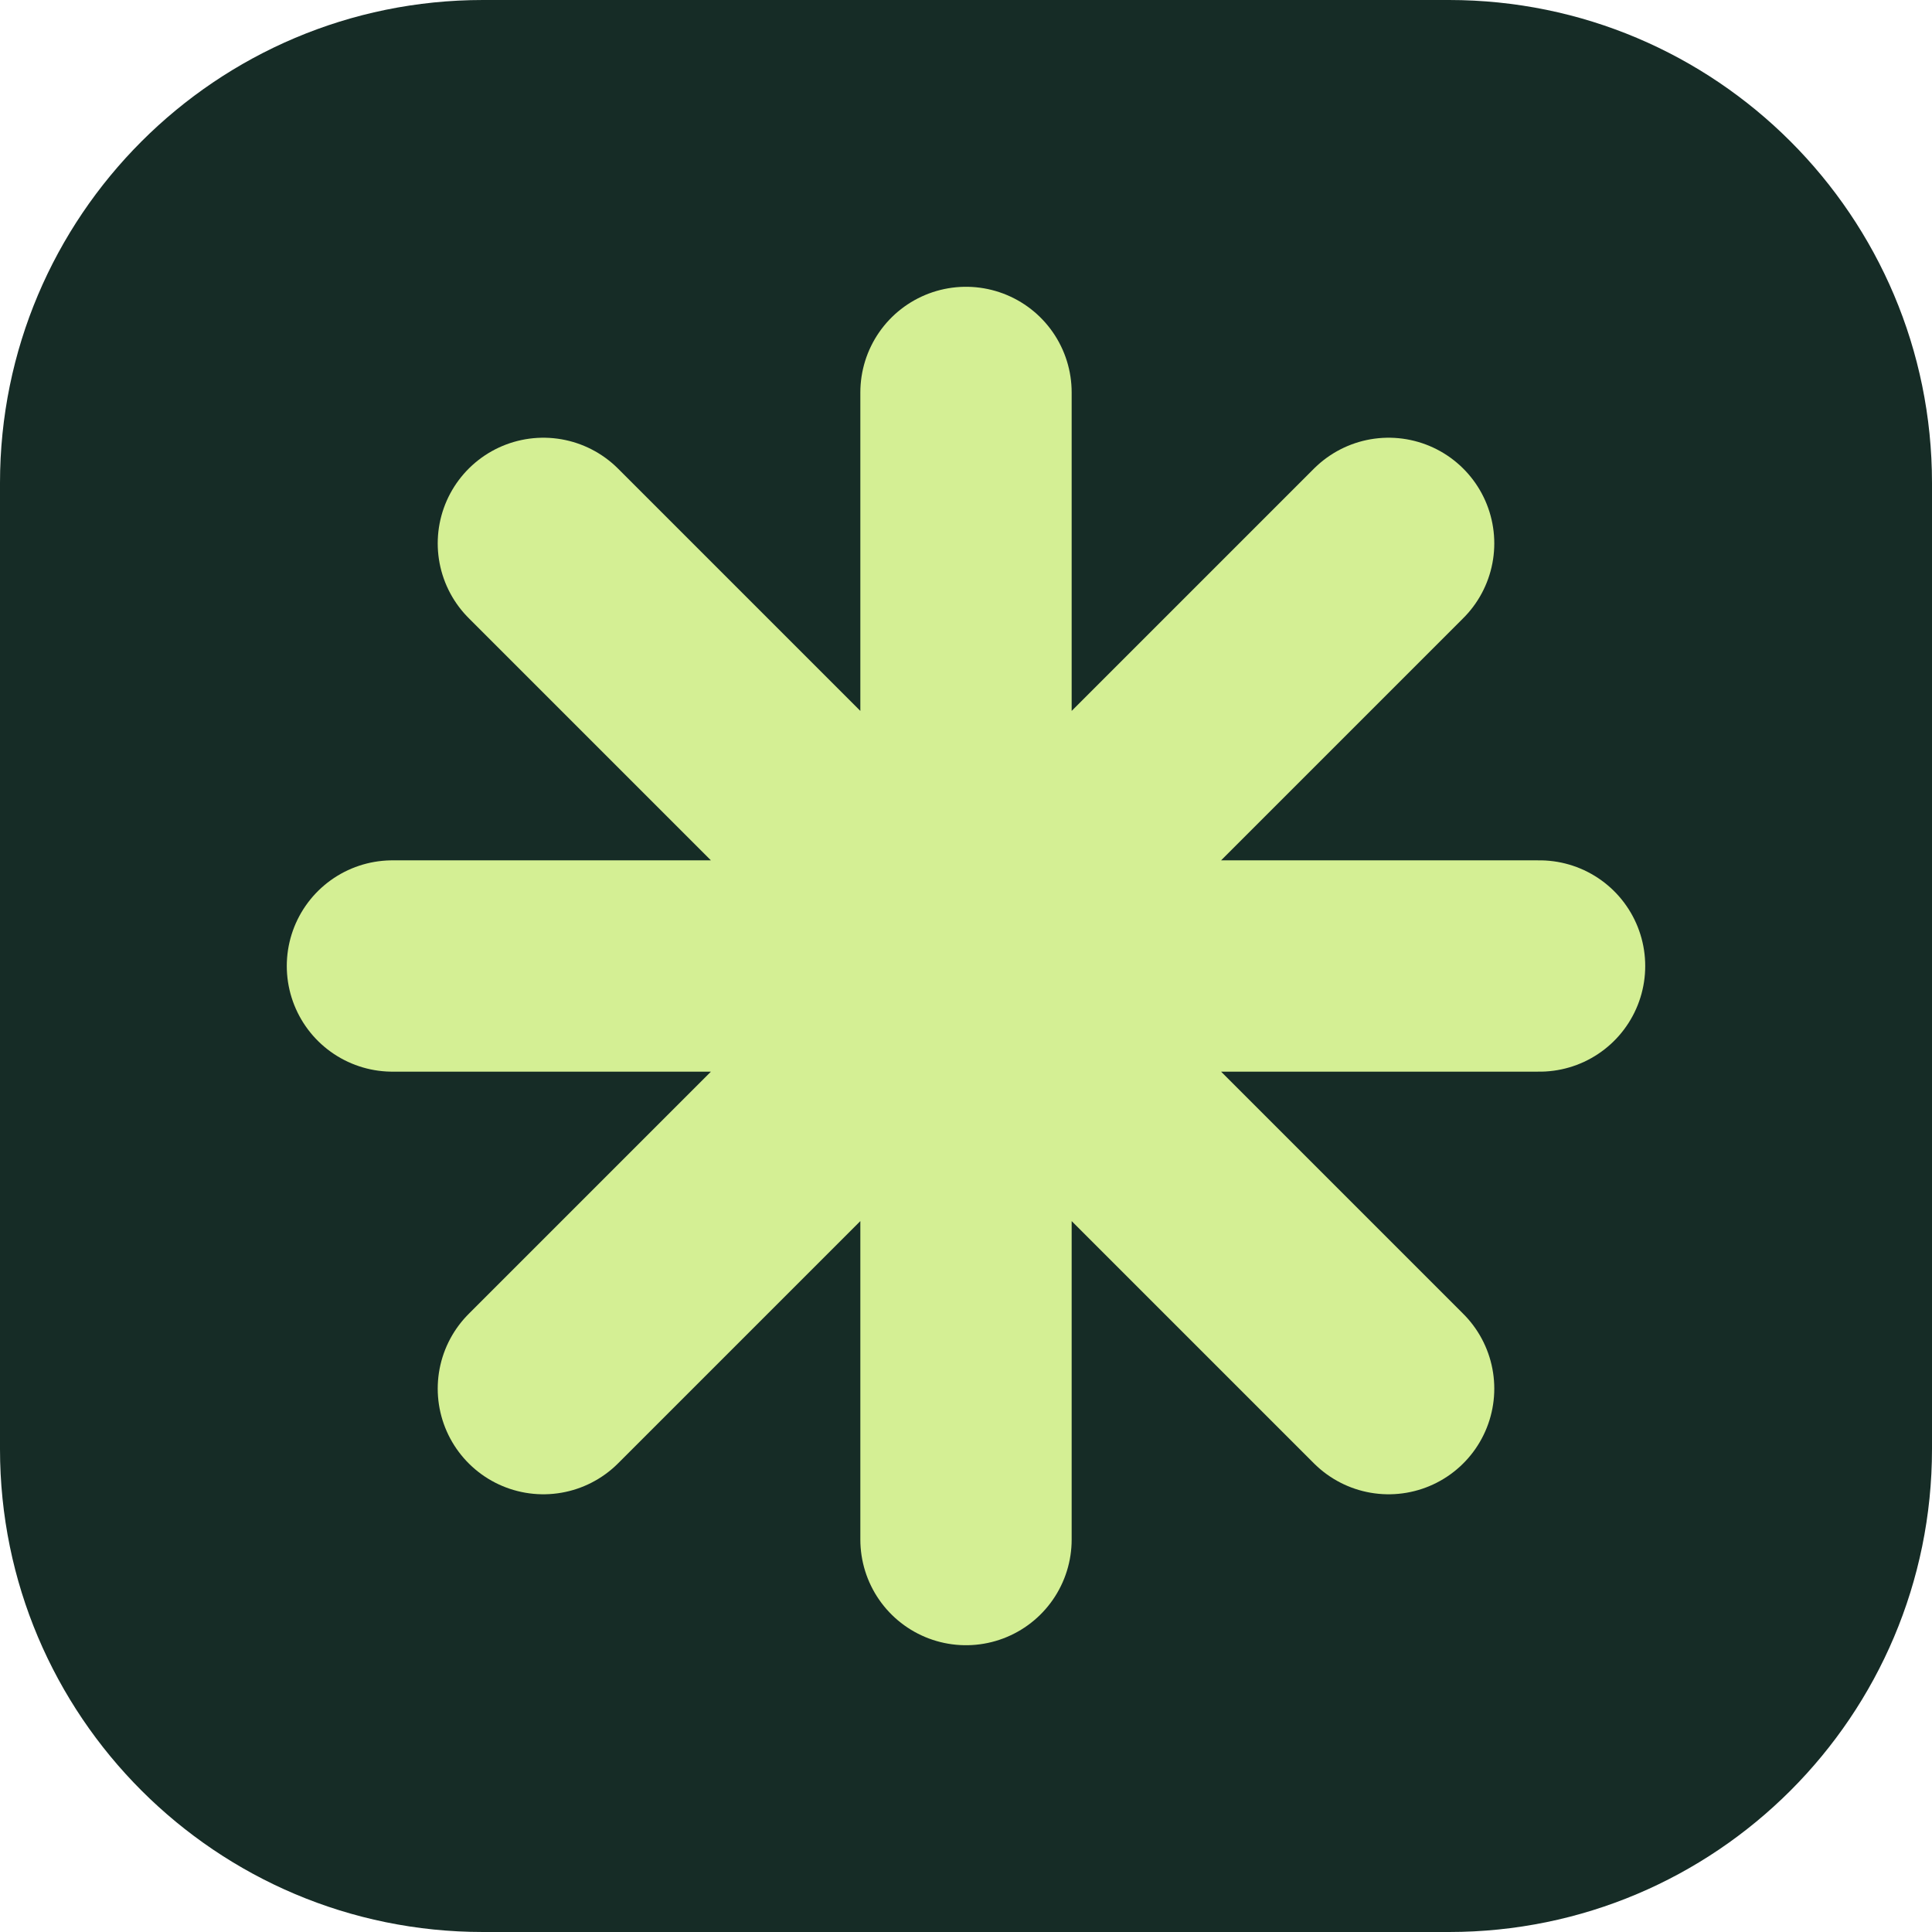
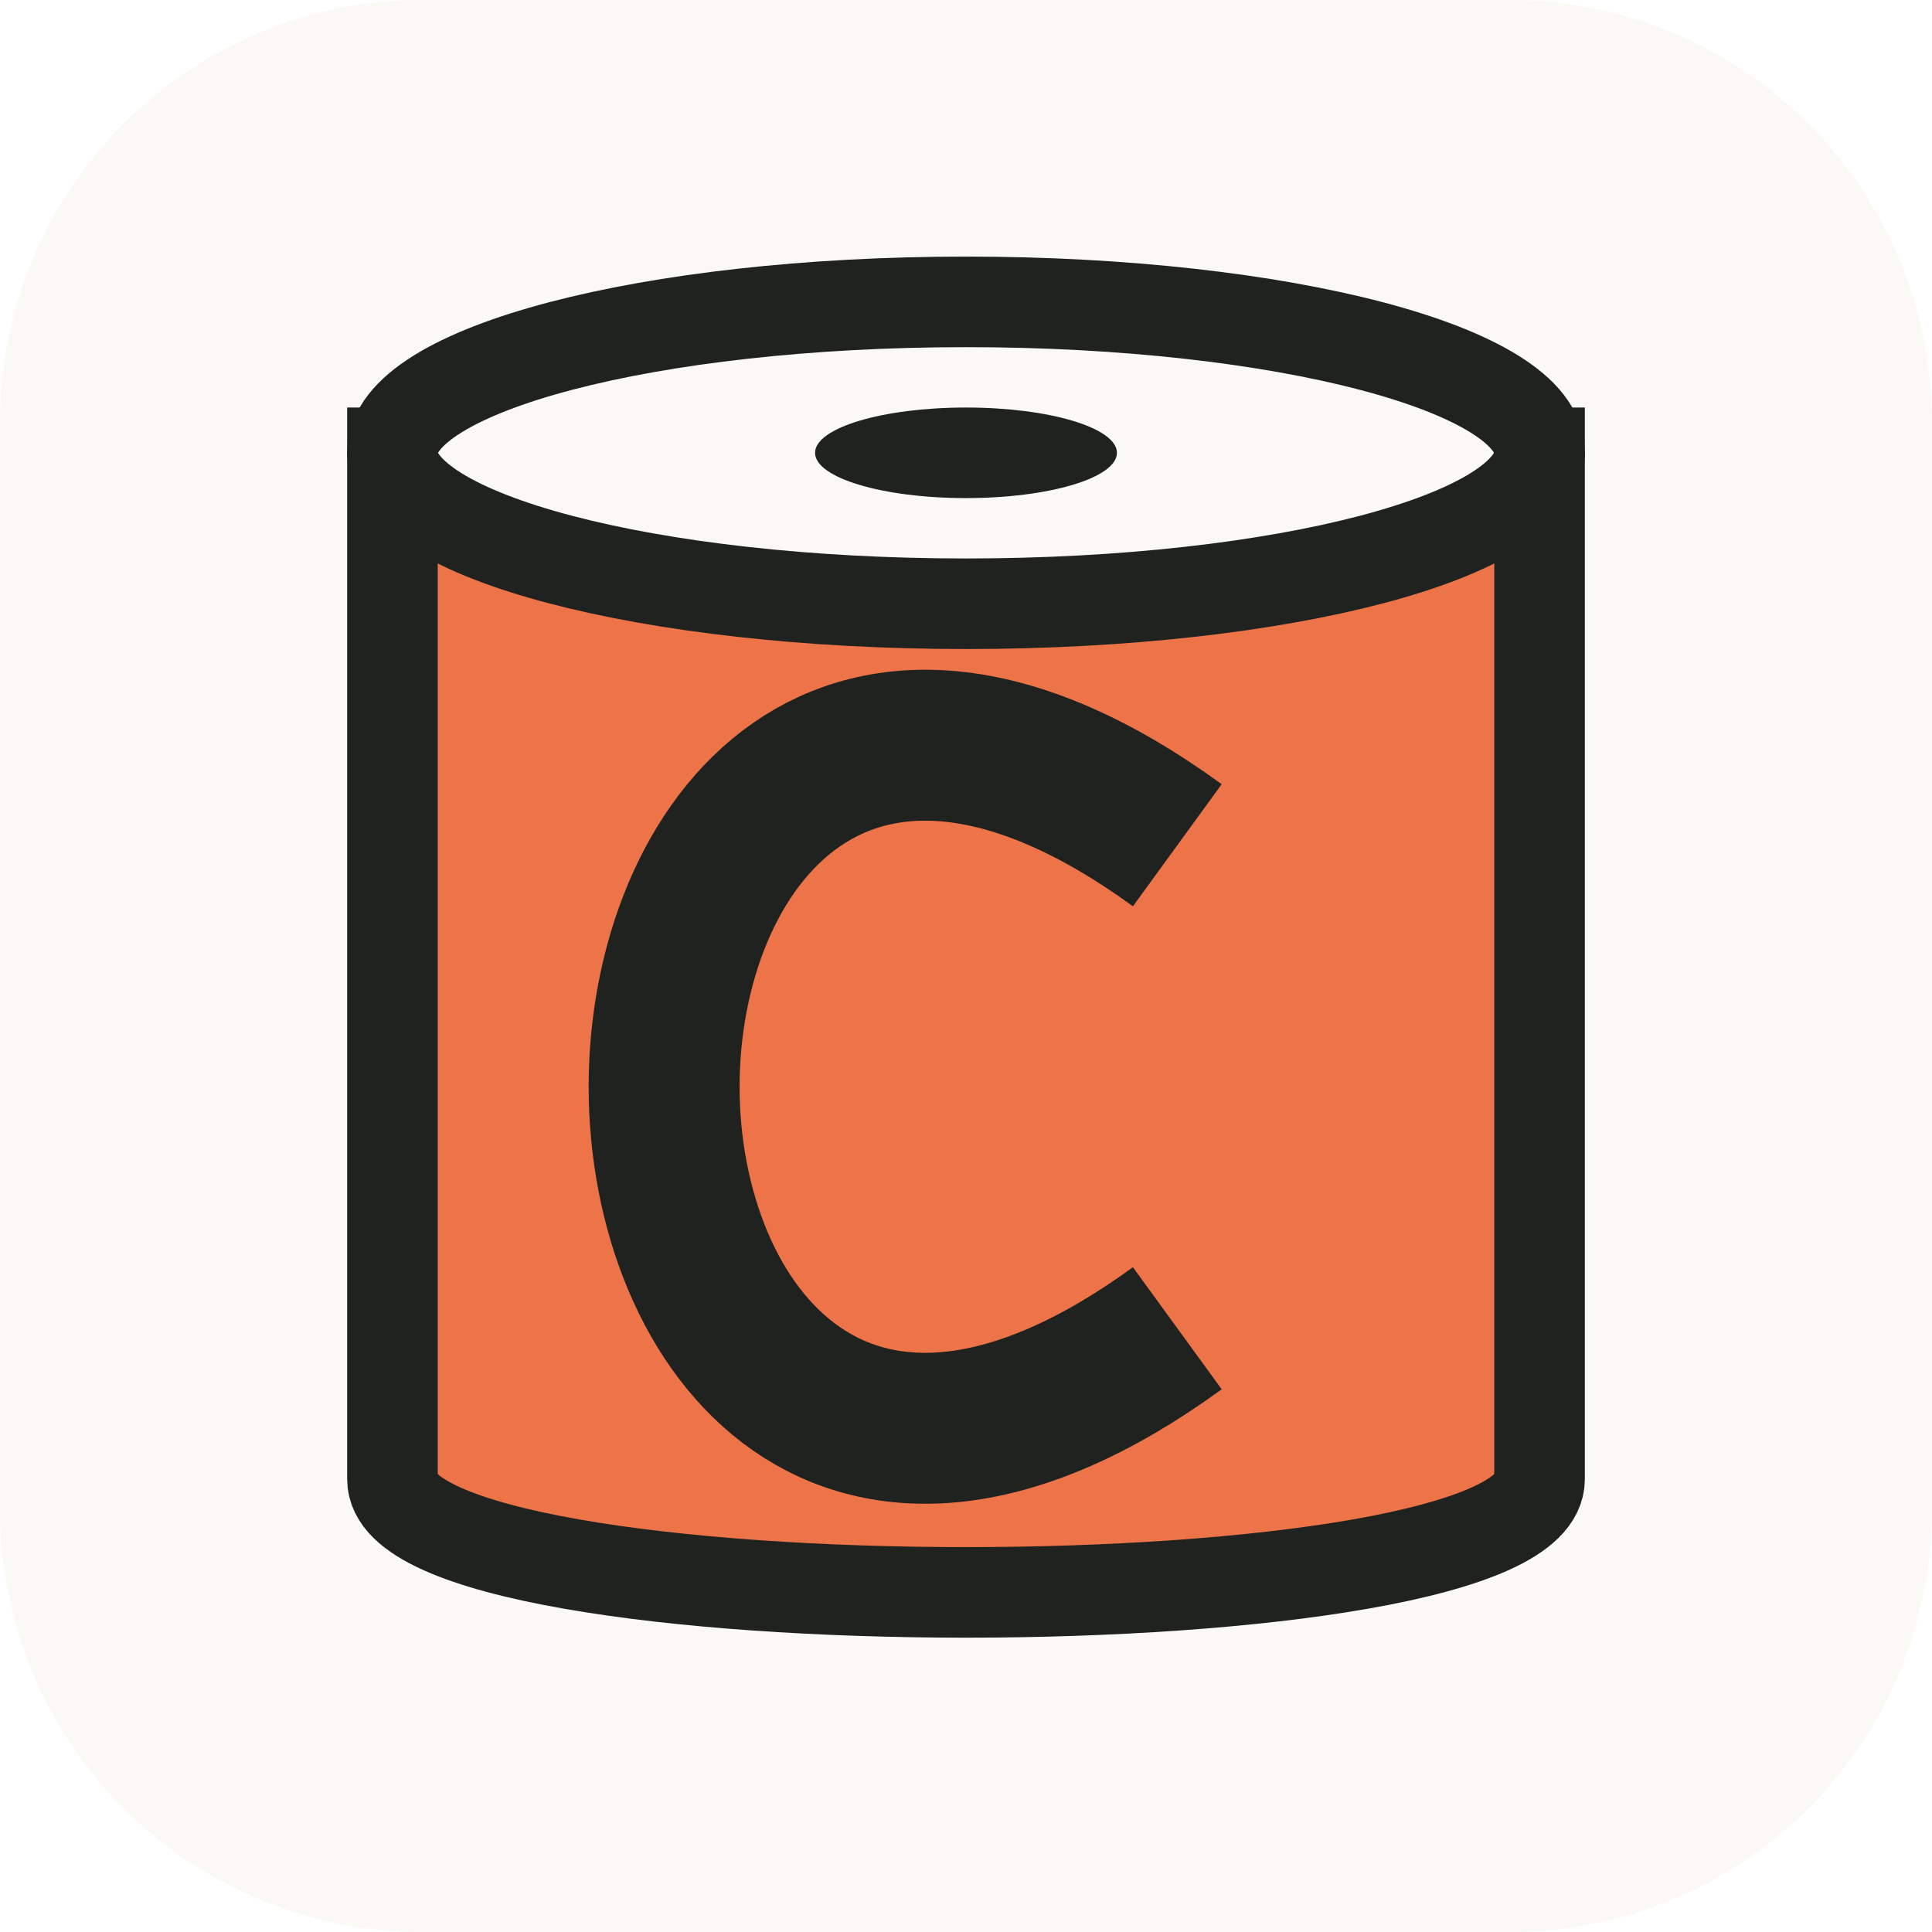
<svg xmlns="http://www.w3.org/2000/svg" viewBox="0 0 64 64">
-   <rect width="64" height="64" rx="16" fill="#162c26" />
-   <g stroke="#d4ef94" stroke-width="7" stroke-linecap="round">
-     <path d="M32 13V51M13 32H51M18 18L46 46M18 46L46 18" />
-   </g>
+   <rect width="64" height="64" rx="14" fill="#faf9f6" />
+   <path d="M13 15H51V49C51 54 13 54 13 49Z" fill="#ed7448" stroke="#20221f" stroke-width="3" />
+   <ellipse cx="32" cy="15" rx="19" ry="5" fill="#faf9f6" stroke="#20221f" stroke-width="3" />
+   <ellipse cx="32" cy="15" rx="5" ry="1.5" fill="#20221f" />
+   <path d="M39 28C28 20 22 28 22 36S28 52 39 44" fill="none" stroke="#20221f" stroke-width="5" />
</svg>
